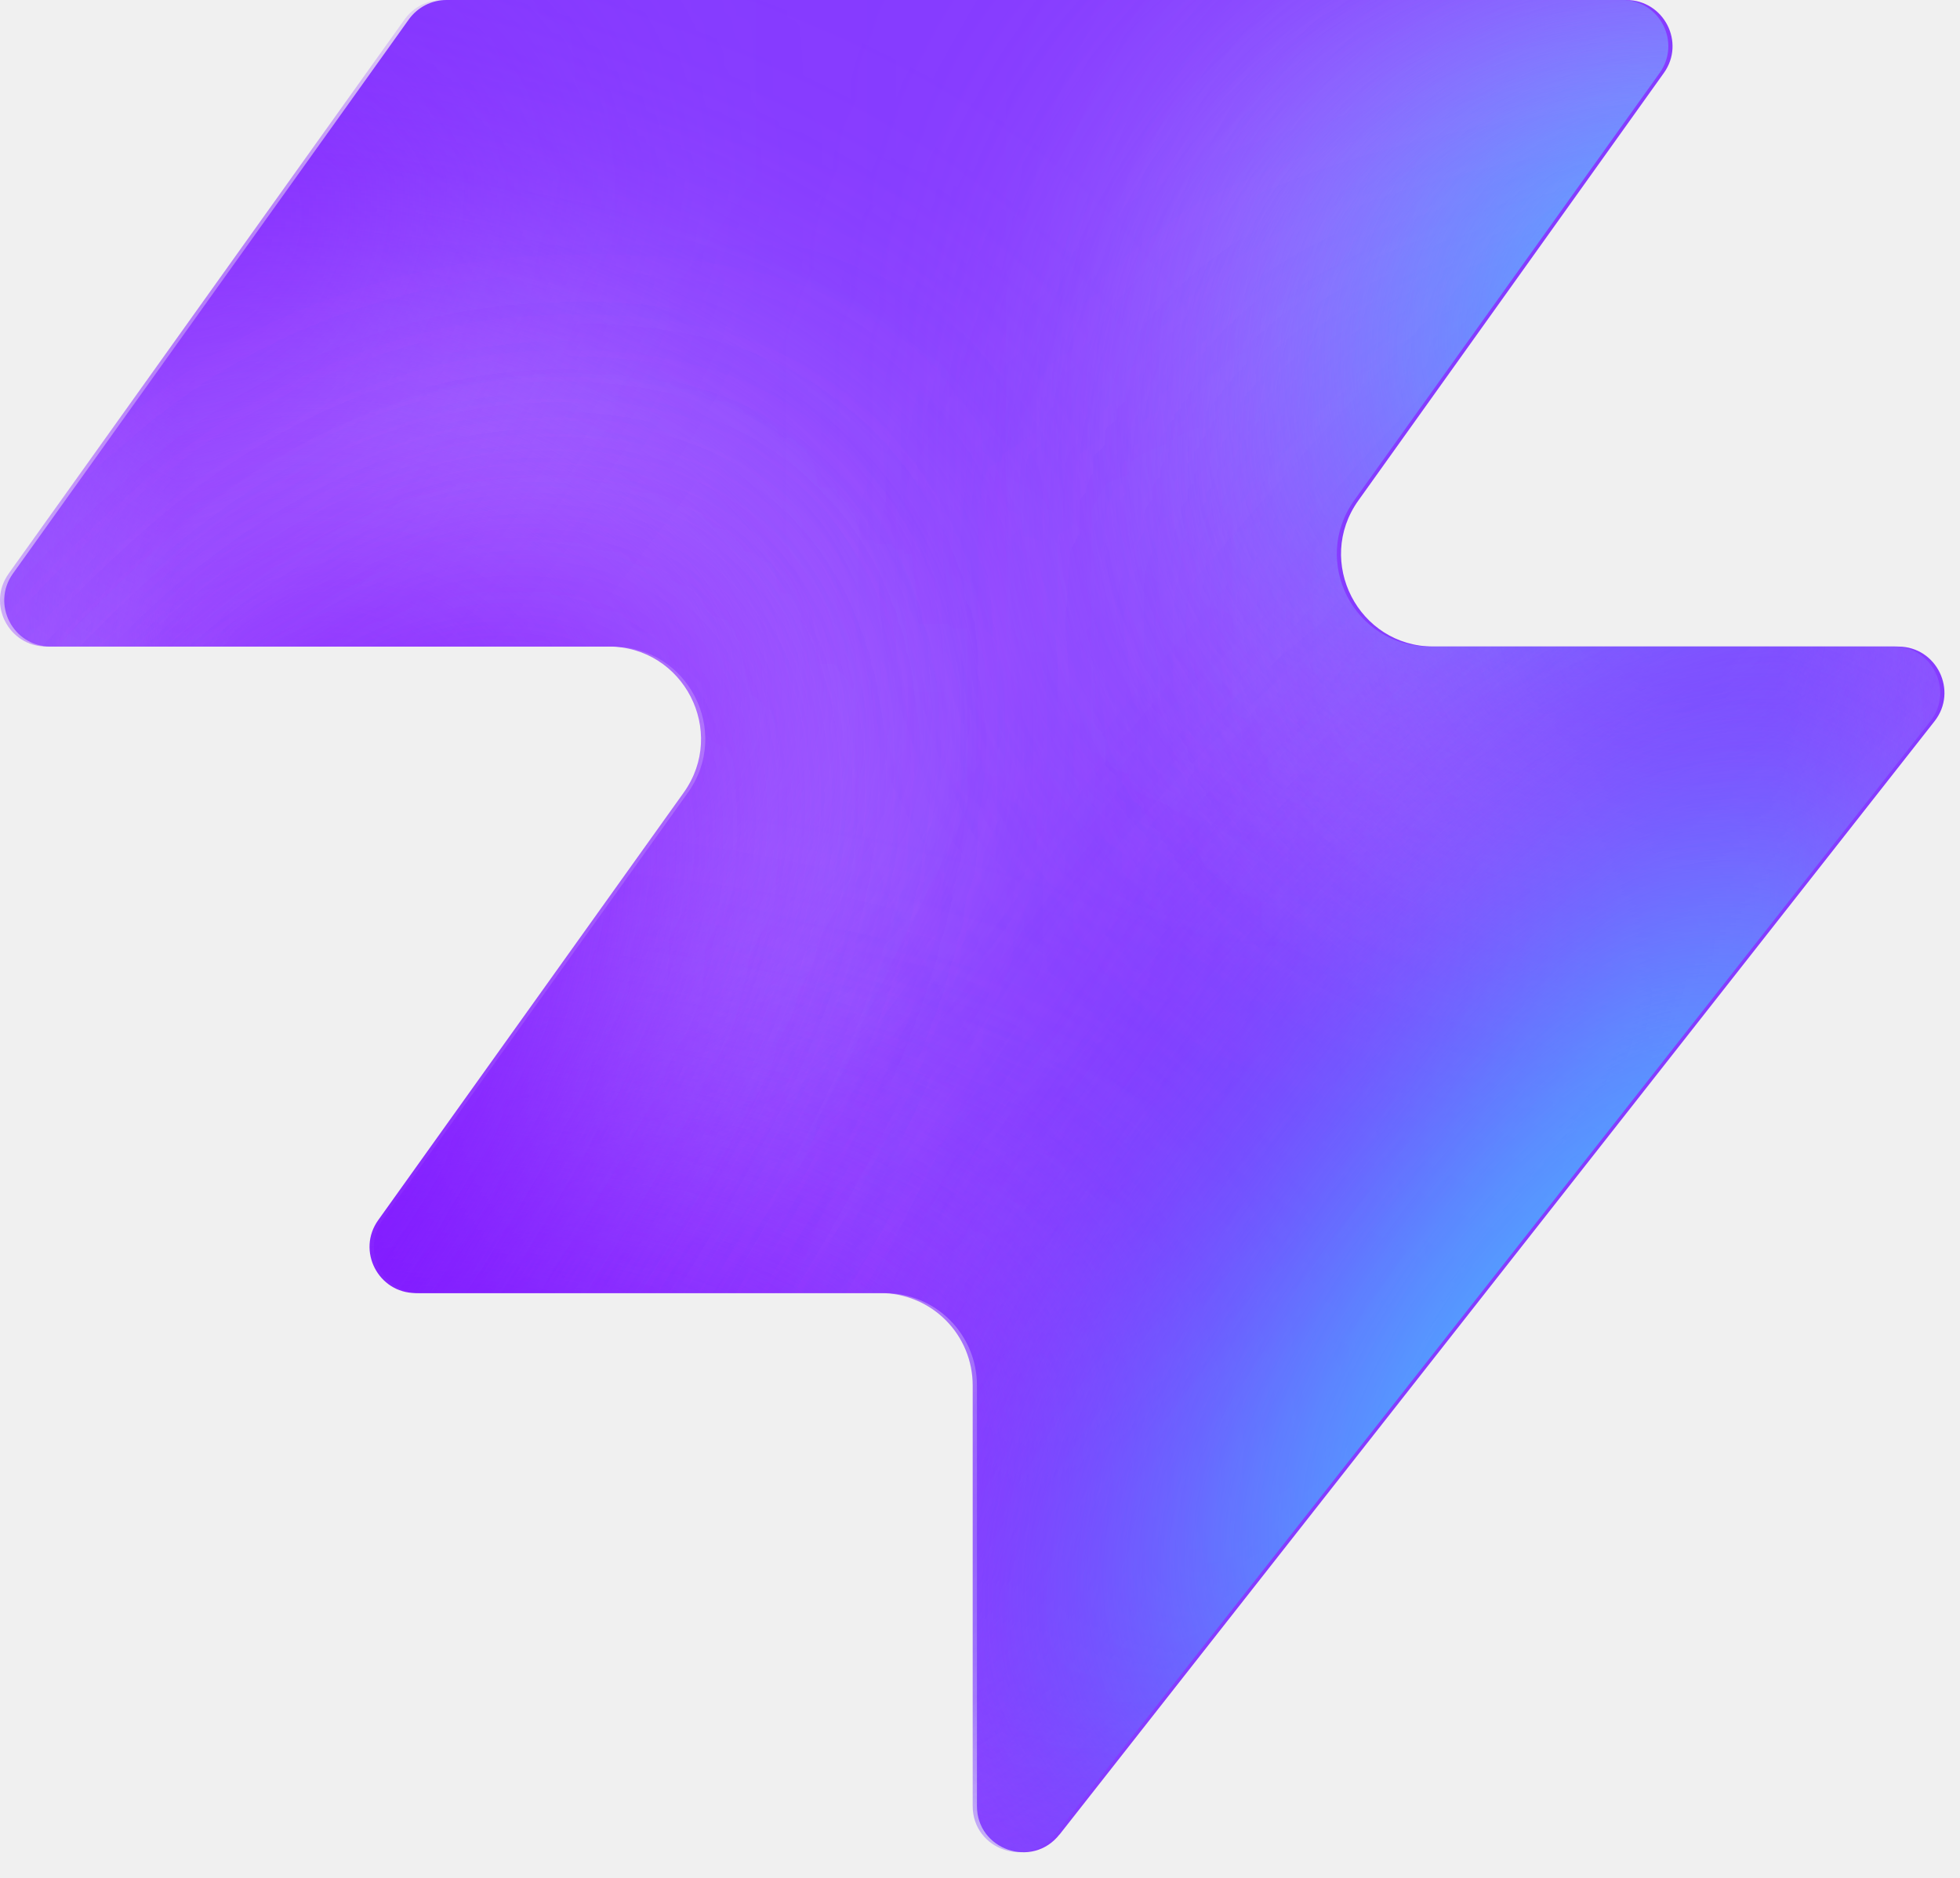
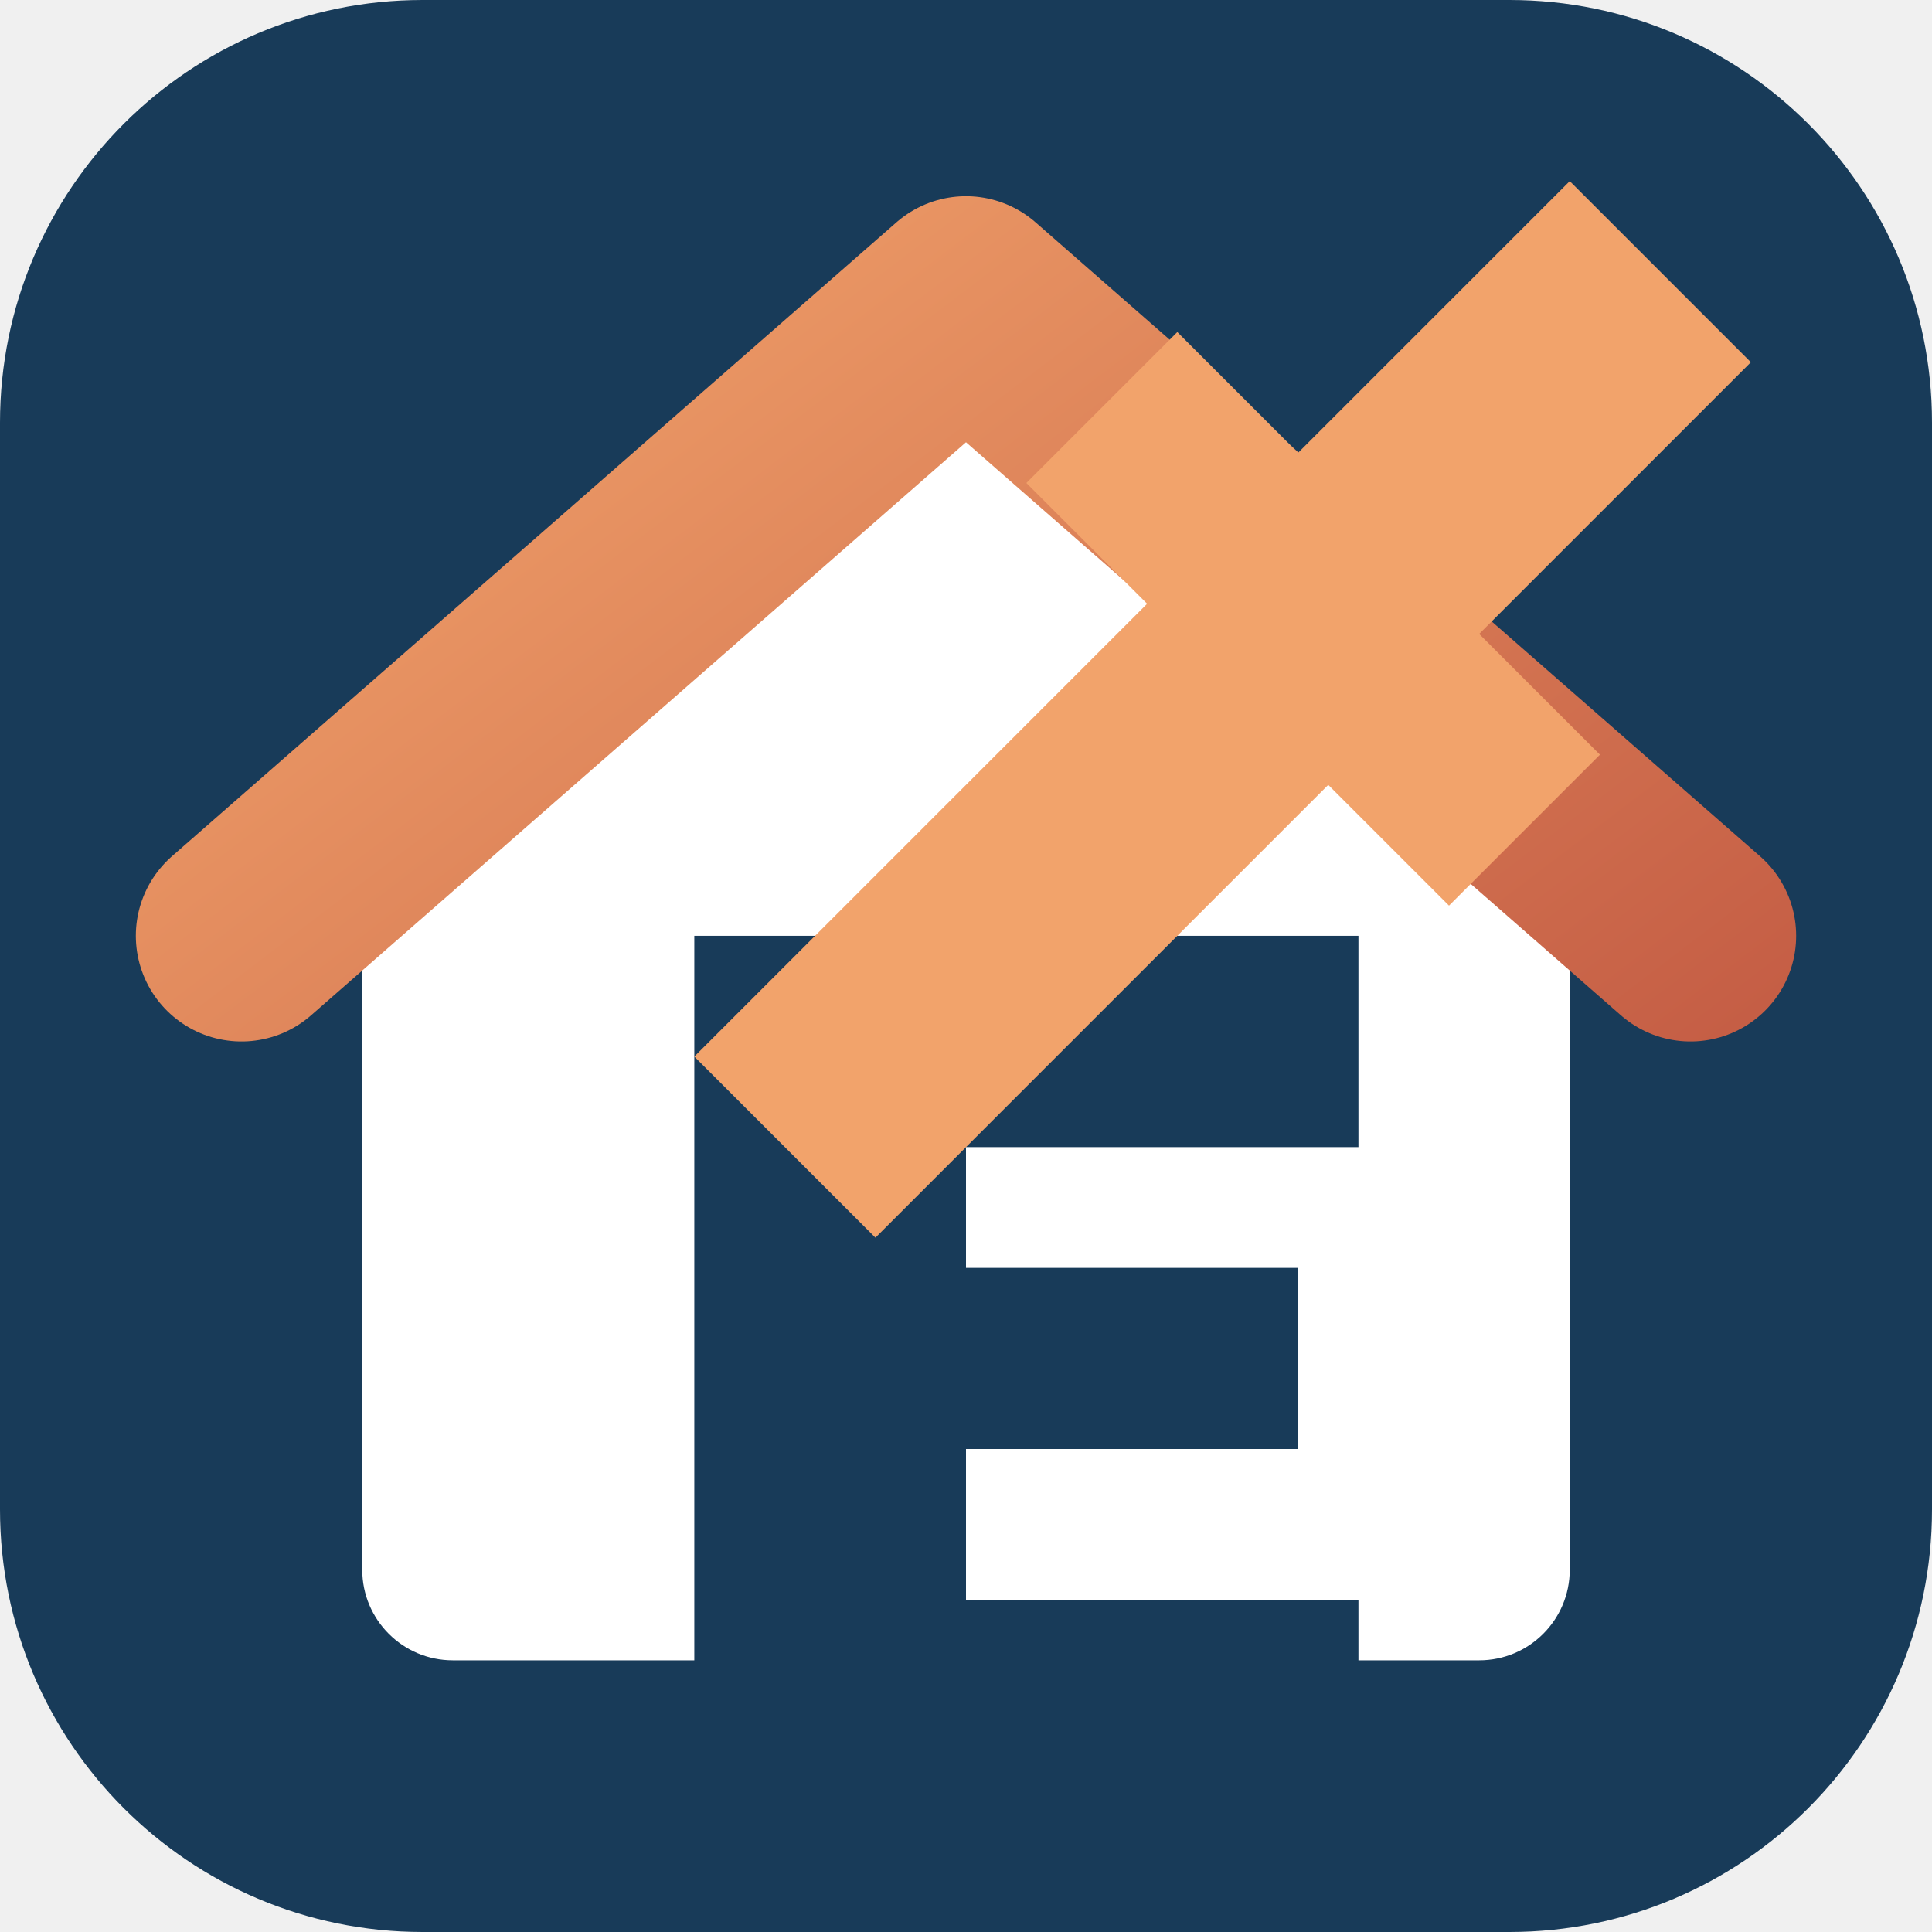
- <svg xmlns="http://www.w3.org/2000/svg" width="48" height="46" fill="none" viewBox="0 0 48 46">
-   <path fill="#863bff" d="M25.946 44.938c-.664.845-2.021.375-2.021-.698V33.937a2.26 2.26 0 0 0-2.262-2.262H10.287c-.92 0-1.456-1.04-.92-1.788l7.48-10.471c1.07-1.497 0-3.578-1.842-3.578H1.237c-.92 0-1.456-1.04-.92-1.788L10.013.474c.214-.297.556-.474.92-.474h28.894c.92 0 1.456 1.04.92 1.788l-7.48 10.471c-1.07 1.498 0 3.579 1.842 3.579h11.377c.943 0 1.473 1.088.89 1.83L25.947 44.94z" style="fill:#863bff;fill:color(display-p3 .525 .23 1);fill-opacity:1" />
-   <mask id="a" width="48" height="46" x="0" y="0" maskUnits="userSpaceOnUse" style="mask-type:alpha">
-     <path fill="#000" d="M25.842 44.938c-.664.844-2.021.375-2.021-.698V33.937a2.26 2.26 0 0 0-2.262-2.262H10.183c-.92 0-1.456-1.04-.92-1.788l7.48-10.471c1.07-1.498 0-3.579-1.842-3.579H1.133c-.92 0-1.456-1.04-.92-1.787L9.91.473c.214-.297.556-.474.92-.474h28.894c.92 0 1.456 1.04.92 1.788l-7.48 10.471c-1.07 1.498 0 3.578 1.842 3.578h11.377c.943 0 1.473 1.088.89 1.832L25.843 44.94z" style="fill:#000;fill-opacity:1" />
-   </mask>
-   <g mask="url(#a)">
-     <g filter="url(#b)">
-       <ellipse cx="5.508" cy="14.704" fill="#ede6ff" rx="5.508" ry="14.704" style="fill:#ede6ff;fill:color(display-p3 .927 .903 1);fill-opacity:1" transform="matrix(.00324 1 1 -.00324 -4.47 31.516)" />
-     </g>
-     <g filter="url(#c)">
-       <ellipse cx="10.399" cy="29.851" fill="#ede6ff" rx="10.399" ry="29.851" style="fill:#ede6ff;fill:color(display-p3 .927 .903 1);fill-opacity:1" transform="matrix(.00324 1 1 -.00324 -39.328 7.883)" />
-     </g>
-     <g filter="url(#d)">
-       <ellipse cx="5.508" cy="30.487" fill="#7e14ff" rx="5.508" ry="30.487" style="fill:#7e14ff;fill:color(display-p3 .492 .077 1);fill-opacity:1" transform="rotate(89.814 -25.913 -14.639)scale(1 -1)" />
-     </g>
-     <g filter="url(#e)">
-       <ellipse cx="5.508" cy="30.599" fill="#7e14ff" rx="5.508" ry="30.599" style="fill:#7e14ff;fill:color(display-p3 .492 .077 1);fill-opacity:1" transform="rotate(89.814 -32.644 -3.334)scale(1 -1)" />
-     </g>
-     <g filter="url(#f)">
-       <ellipse cx="5.508" cy="30.599" fill="#7e14ff" rx="5.508" ry="30.599" style="fill:#7e14ff;fill:color(display-p3 .492 .077 1);fill-opacity:1" transform="matrix(.00324 1 1 -.00324 -34.34 30.47)" />
-     </g>
-     <g filter="url(#g)">
-       <ellipse cx="14.072" cy="22.078" fill="#ede6ff" rx="14.072" ry="22.078" style="fill:#ede6ff;fill:color(display-p3 .927 .903 1);fill-opacity:1" transform="rotate(93.35 24.506 48.493)scale(-1 1)" />
-     </g>
-     <g filter="url(#h)">
-       <ellipse cx="3.47" cy="21.501" fill="#7e14ff" rx="3.47" ry="21.501" style="fill:#7e14ff;fill:color(display-p3 .492 .077 1);fill-opacity:1" transform="rotate(89.009 28.708 47.59)scale(-1 1)" />
-     </g>
-     <g filter="url(#i)">
-       <ellipse cx="3.47" cy="21.501" fill="#7e14ff" rx="3.47" ry="21.501" style="fill:#7e14ff;fill:color(display-p3 .492 .077 1);fill-opacity:1" transform="rotate(89.009 28.708 47.59)scale(-1 1)" />
-     </g>
-     <g filter="url(#j)">
-       <ellipse cx=".387" cy="8.972" fill="#7e14ff" rx="4.407" ry="29.108" style="fill:#7e14ff;fill:color(display-p3 .492 .077 1);fill-opacity:1" transform="rotate(39.51 .387 8.972)" />
-     </g>
-     <g filter="url(#k)">
-       <ellipse cx="47.523" cy="-6.092" fill="#7e14ff" rx="4.407" ry="29.108" style="fill:#7e14ff;fill:color(display-p3 .492 .077 1);fill-opacity:1" transform="rotate(37.892 47.523 -6.092)" />
-     </g>
-     <g filter="url(#l)">
-       <ellipse cx="41.412" cy="6.333" fill="#47bfff" rx="5.971" ry="9.665" style="fill:#47bfff;fill:color(display-p3 .28 .748 1);fill-opacity:1" transform="rotate(37.892 41.412 6.333)" />
-     </g>
-     <g filter="url(#m)">
-       <ellipse cx="-1.879" cy="38.332" fill="#7e14ff" rx="4.407" ry="29.108" style="fill:#7e14ff;fill:color(display-p3 .492 .077 1);fill-opacity:1" transform="rotate(37.892 -1.88 38.332)" />
-     </g>
-     <g filter="url(#n)">
-       <ellipse cx="-1.879" cy="38.332" fill="#7e14ff" rx="4.407" ry="29.108" style="fill:#7e14ff;fill:color(display-p3 .492 .077 1);fill-opacity:1" transform="rotate(37.892 -1.88 38.332)" />
-     </g>
-     <g filter="url(#o)">
-       <ellipse cx="35.651" cy="29.907" fill="#7e14ff" rx="4.407" ry="29.108" style="fill:#7e14ff;fill:color(display-p3 .492 .077 1);fill-opacity:1" transform="rotate(37.892 35.651 29.907)" />
-     </g>
-     <g filter="url(#p)">
-       <ellipse cx="38.418" cy="32.4" fill="#47bfff" rx="5.971" ry="15.297" style="fill:#47bfff;fill:color(display-p3 .28 .748 1);fill-opacity:1" transform="rotate(37.892 38.418 32.4)" />
-     </g>
-   </g>
+ <svg xmlns="http://www.w3.org/2000/svg" viewBox="0 0 64 64">
  <defs>
-     <filter id="b" width="60.045" height="41.654" x="-19.77" y="16.149" color-interpolation-filters="sRGB" filterUnits="userSpaceOnUse">
-       <feFlood flood-opacity="0" result="BackgroundImageFix" />
-       <feBlend in="SourceGraphic" in2="BackgroundImageFix" result="shape" />
-       <feGaussianBlur result="effect1_foregroundBlur_2002_17158" stdDeviation="7.659" />
-     </filter>
-     <filter id="c" width="90.34" height="51.437" x="-54.613" y="-7.533" color-interpolation-filters="sRGB" filterUnits="userSpaceOnUse">
-       <feFlood flood-opacity="0" result="BackgroundImageFix" />
-       <feBlend in="SourceGraphic" in2="BackgroundImageFix" result="shape" />
-       <feGaussianBlur result="effect1_foregroundBlur_2002_17158" stdDeviation="7.659" />
-     </filter>
-     <filter id="d" width="79.355" height="29.4" x="-49.64" y="2.03" color-interpolation-filters="sRGB" filterUnits="userSpaceOnUse">
-       <feFlood flood-opacity="0" result="BackgroundImageFix" />
-       <feBlend in="SourceGraphic" in2="BackgroundImageFix" result="shape" />
-       <feGaussianBlur result="effect1_foregroundBlur_2002_17158" stdDeviation="4.596" />
-     </filter>
-     <filter id="e" width="79.579" height="29.4" x="-45.045" y="20.029" color-interpolation-filters="sRGB" filterUnits="userSpaceOnUse">
-       <feFlood flood-opacity="0" result="BackgroundImageFix" />
-       <feBlend in="SourceGraphic" in2="BackgroundImageFix" result="shape" />
-       <feGaussianBlur result="effect1_foregroundBlur_2002_17158" stdDeviation="4.596" />
-     </filter>
-     <filter id="f" width="79.579" height="29.4" x="-43.513" y="21.178" color-interpolation-filters="sRGB" filterUnits="userSpaceOnUse">
-       <feFlood flood-opacity="0" result="BackgroundImageFix" />
-       <feBlend in="SourceGraphic" in2="BackgroundImageFix" result="shape" />
-       <feGaussianBlur result="effect1_foregroundBlur_2002_17158" stdDeviation="4.596" />
-     </filter>
-     <filter id="g" width="74.749" height="58.852" x="15.756" y="-17.901" color-interpolation-filters="sRGB" filterUnits="userSpaceOnUse">
-       <feFlood flood-opacity="0" result="BackgroundImageFix" />
-       <feBlend in="SourceGraphic" in2="BackgroundImageFix" result="shape" />
-       <feGaussianBlur result="effect1_foregroundBlur_2002_17158" stdDeviation="7.659" />
-     </filter>
-     <filter id="h" width="61.377" height="25.362" x="23.548" y="2.284" color-interpolation-filters="sRGB" filterUnits="userSpaceOnUse">
-       <feFlood flood-opacity="0" result="BackgroundImageFix" />
-       <feBlend in="SourceGraphic" in2="BackgroundImageFix" result="shape" />
-       <feGaussianBlur result="effect1_foregroundBlur_2002_17158" stdDeviation="4.596" />
-     </filter>
-     <filter id="i" width="61.377" height="25.362" x="23.548" y="2.284" color-interpolation-filters="sRGB" filterUnits="userSpaceOnUse">
-       <feFlood flood-opacity="0" result="BackgroundImageFix" />
-       <feBlend in="SourceGraphic" in2="BackgroundImageFix" result="shape" />
-       <feGaussianBlur result="effect1_foregroundBlur_2002_17158" stdDeviation="4.596" />
-     </filter>
-     <filter id="j" width="56.045" height="63.649" x="-27.636" y="-22.853" color-interpolation-filters="sRGB" filterUnits="userSpaceOnUse">
-       <feFlood flood-opacity="0" result="BackgroundImageFix" />
-       <feBlend in="SourceGraphic" in2="BackgroundImageFix" result="shape" />
-       <feGaussianBlur result="effect1_foregroundBlur_2002_17158" stdDeviation="4.596" />
-     </filter>
-     <filter id="k" width="54.814" height="64.646" x="20.116" y="-38.415" color-interpolation-filters="sRGB" filterUnits="userSpaceOnUse">
-       <feFlood flood-opacity="0" result="BackgroundImageFix" />
-       <feBlend in="SourceGraphic" in2="BackgroundImageFix" result="shape" />
-       <feGaussianBlur result="effect1_foregroundBlur_2002_17158" stdDeviation="4.596" />
-     </filter>
-     <filter id="l" width="33.541" height="35.313" x="24.641" y="-11.323" color-interpolation-filters="sRGB" filterUnits="userSpaceOnUse">
-       <feFlood flood-opacity="0" result="BackgroundImageFix" />
-       <feBlend in="SourceGraphic" in2="BackgroundImageFix" result="shape" />
-       <feGaussianBlur result="effect1_foregroundBlur_2002_17158" stdDeviation="4.596" />
-     </filter>
-     <filter id="m" width="54.814" height="64.646" x="-29.286" y="6.009" color-interpolation-filters="sRGB" filterUnits="userSpaceOnUse">
-       <feFlood flood-opacity="0" result="BackgroundImageFix" />
-       <feBlend in="SourceGraphic" in2="BackgroundImageFix" result="shape" />
-       <feGaussianBlur result="effect1_foregroundBlur_2002_17158" stdDeviation="4.596" />
-     </filter>
-     <filter id="n" width="54.814" height="64.646" x="-29.286" y="6.009" color-interpolation-filters="sRGB" filterUnits="userSpaceOnUse">
-       <feFlood flood-opacity="0" result="BackgroundImageFix" />
-       <feBlend in="SourceGraphic" in2="BackgroundImageFix" result="shape" />
-       <feGaussianBlur result="effect1_foregroundBlur_2002_17158" stdDeviation="4.596" />
-     </filter>
-     <filter id="o" width="54.814" height="64.646" x="8.244" y="-2.416" color-interpolation-filters="sRGB" filterUnits="userSpaceOnUse">
-       <feFlood flood-opacity="0" result="BackgroundImageFix" />
-       <feBlend in="SourceGraphic" in2="BackgroundImageFix" result="shape" />
-       <feGaussianBlur result="effect1_foregroundBlur_2002_17158" stdDeviation="4.596" />
-     </filter>
-     <filter id="p" width="39.409" height="43.623" x="18.713" y="10.588" color-interpolation-filters="sRGB" filterUnits="userSpaceOnUse">
-       <feFlood flood-opacity="0" result="BackgroundImageFix" />
-       <feBlend in="SourceGraphic" in2="BackgroundImageFix" result="shape" />
-       <feGaussianBlur result="effect1_foregroundBlur_2002_17158" stdDeviation="4.596" />
-     </filter>
+     <linearGradient id="a" x1="14" y1="6" x2="52" y2="56" gradientUnits="userSpaceOnUse">
+       <stop stop-color="#f2a36b" />
+       <stop offset="1" stop-color="#b84a3a" />
+     </linearGradient>
  </defs>
+   <rect width="64" height="64" rx="14" fill="#183b59" />
+   <path d="M12 30 32 12l20 18v22a3 3 0 0 1-3 3H15a3 3 0 0 1-3-3V30Z" fill="#fff" />
+   <path d="M8 31 32 10l24 21" fill="none" stroke="url(#a)" stroke-width="7" stroke-linecap="round" stroke-linejoin="round" />
+   <path d="M23 53V31h22v7H32v4h11v6H32v5h13v7H23Z" fill="#183b59" />
+   <path d="M43 15 52 6l6 6-9 9 4 4-5 5-4-4-15 15-6-6 15-15-4-4 5-5 4 4Z" fill="#f2a36b" />
</svg>
